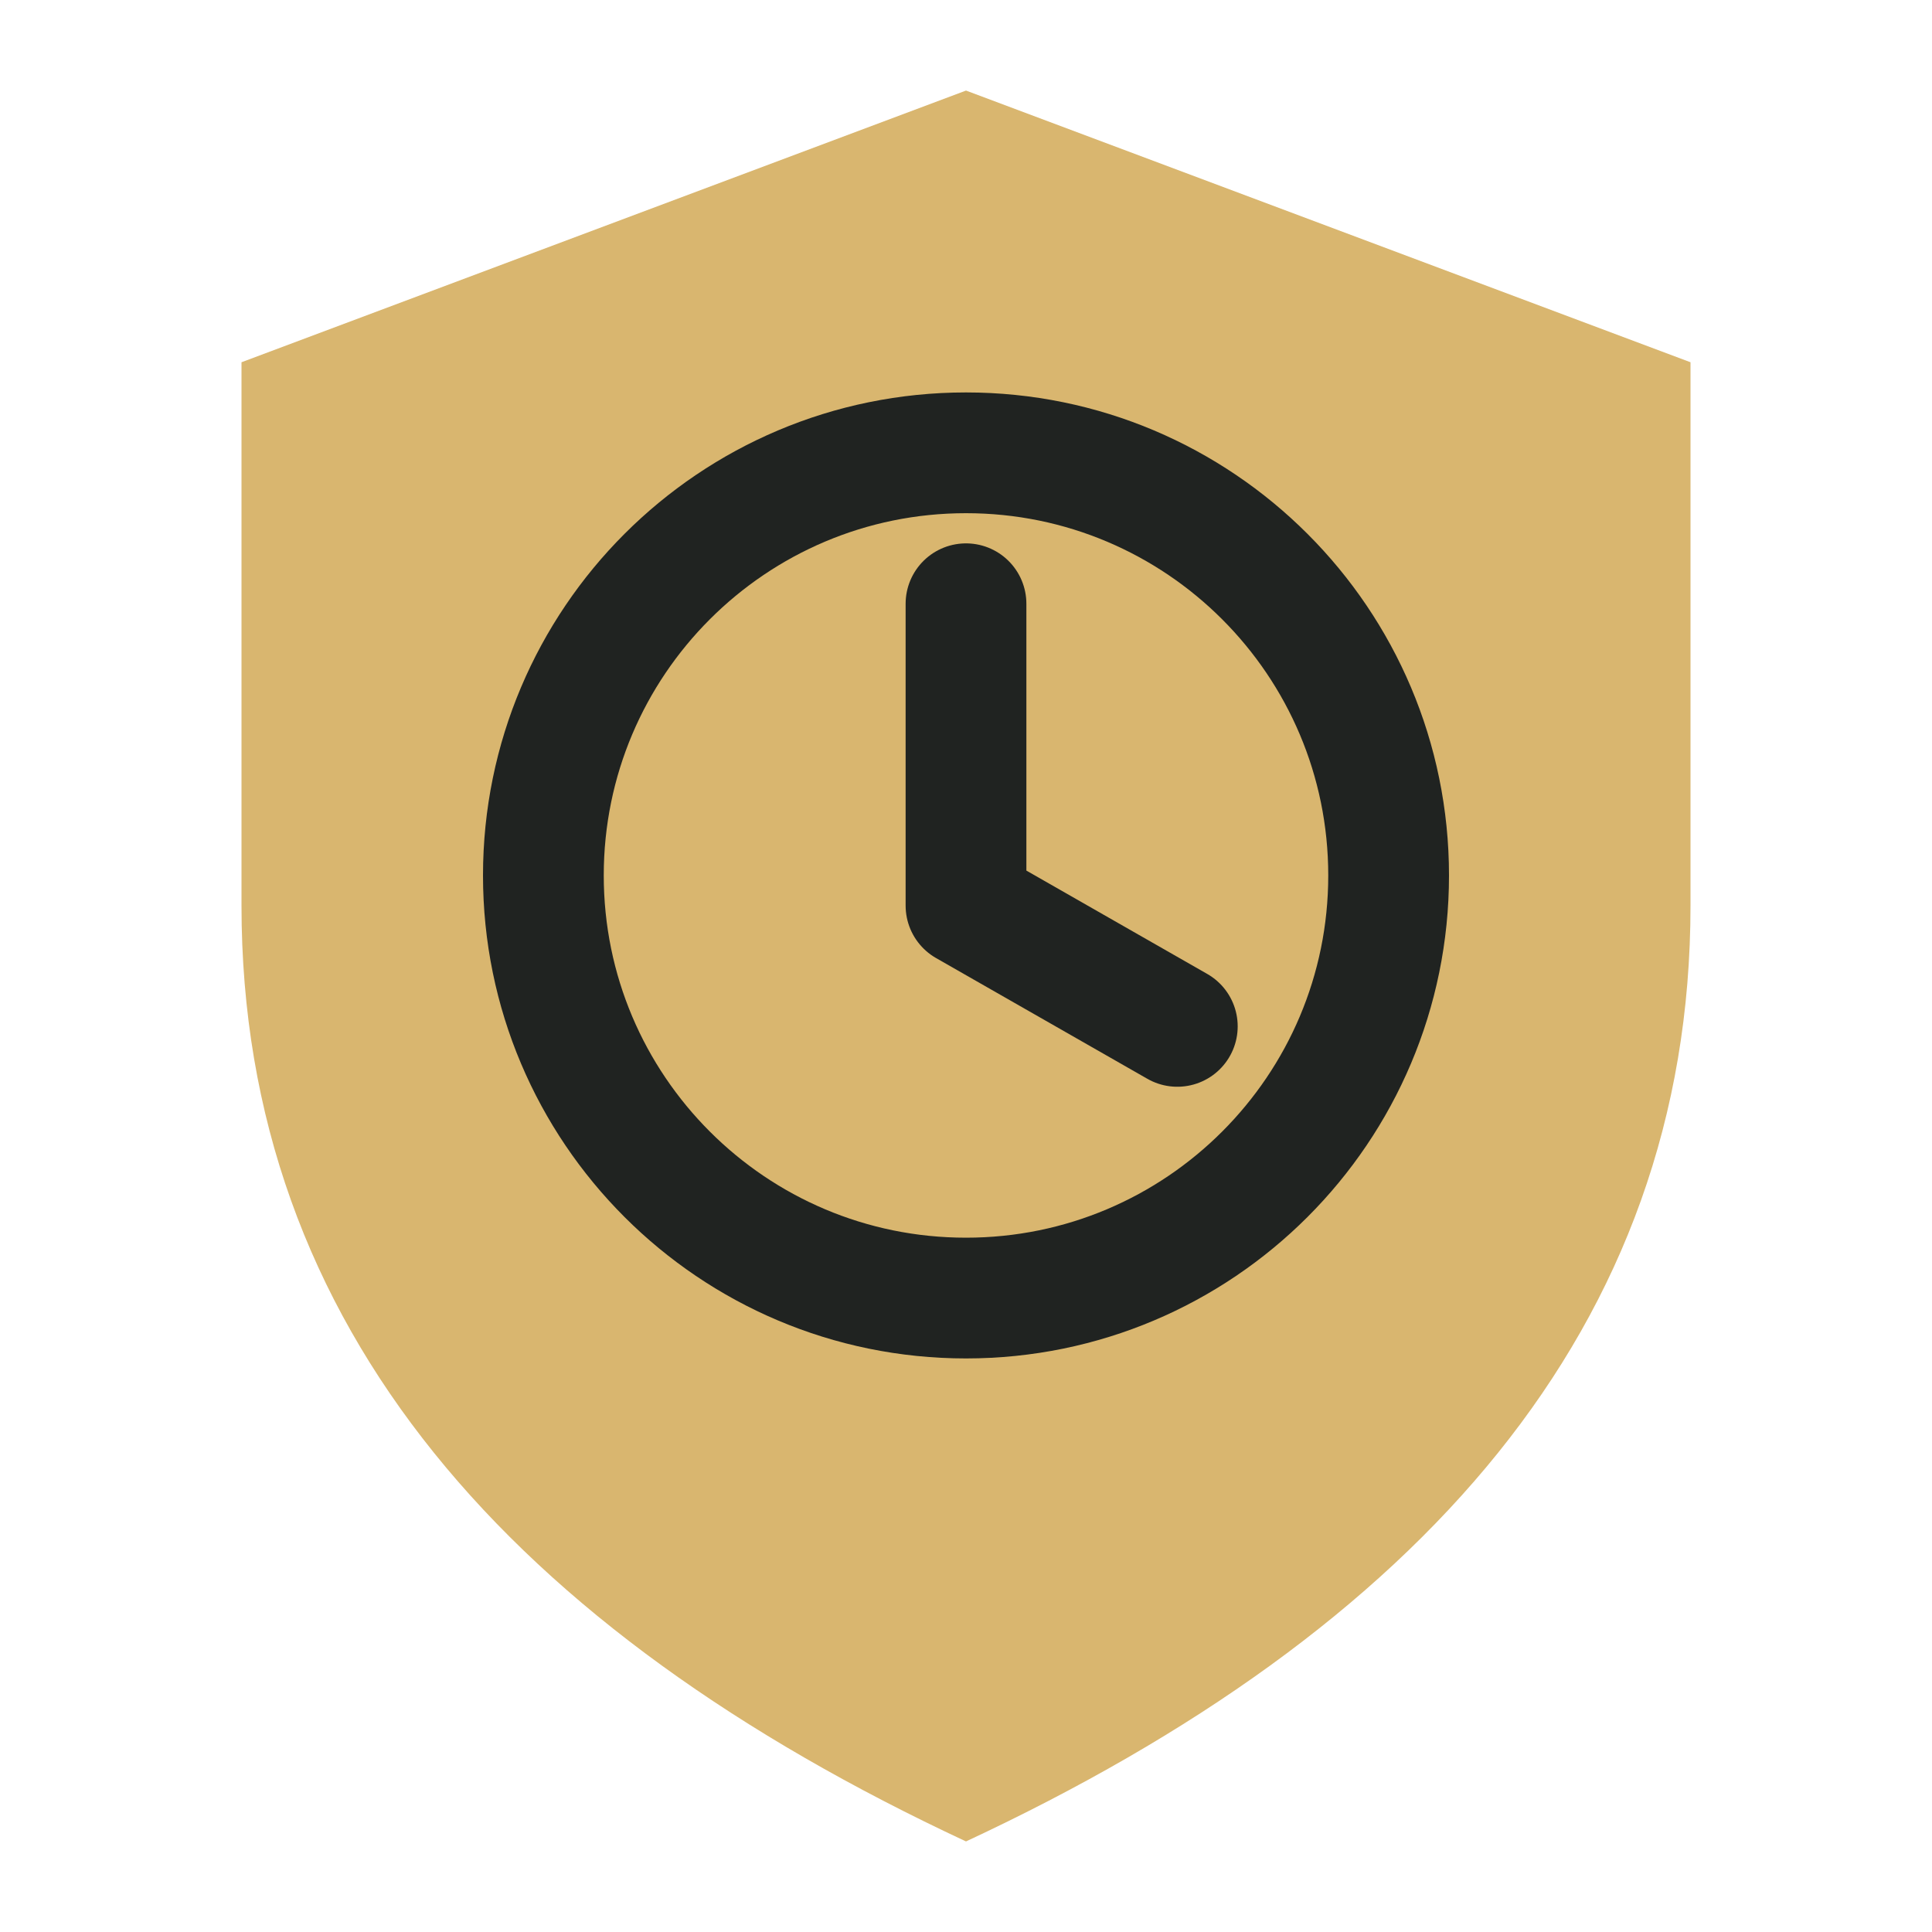
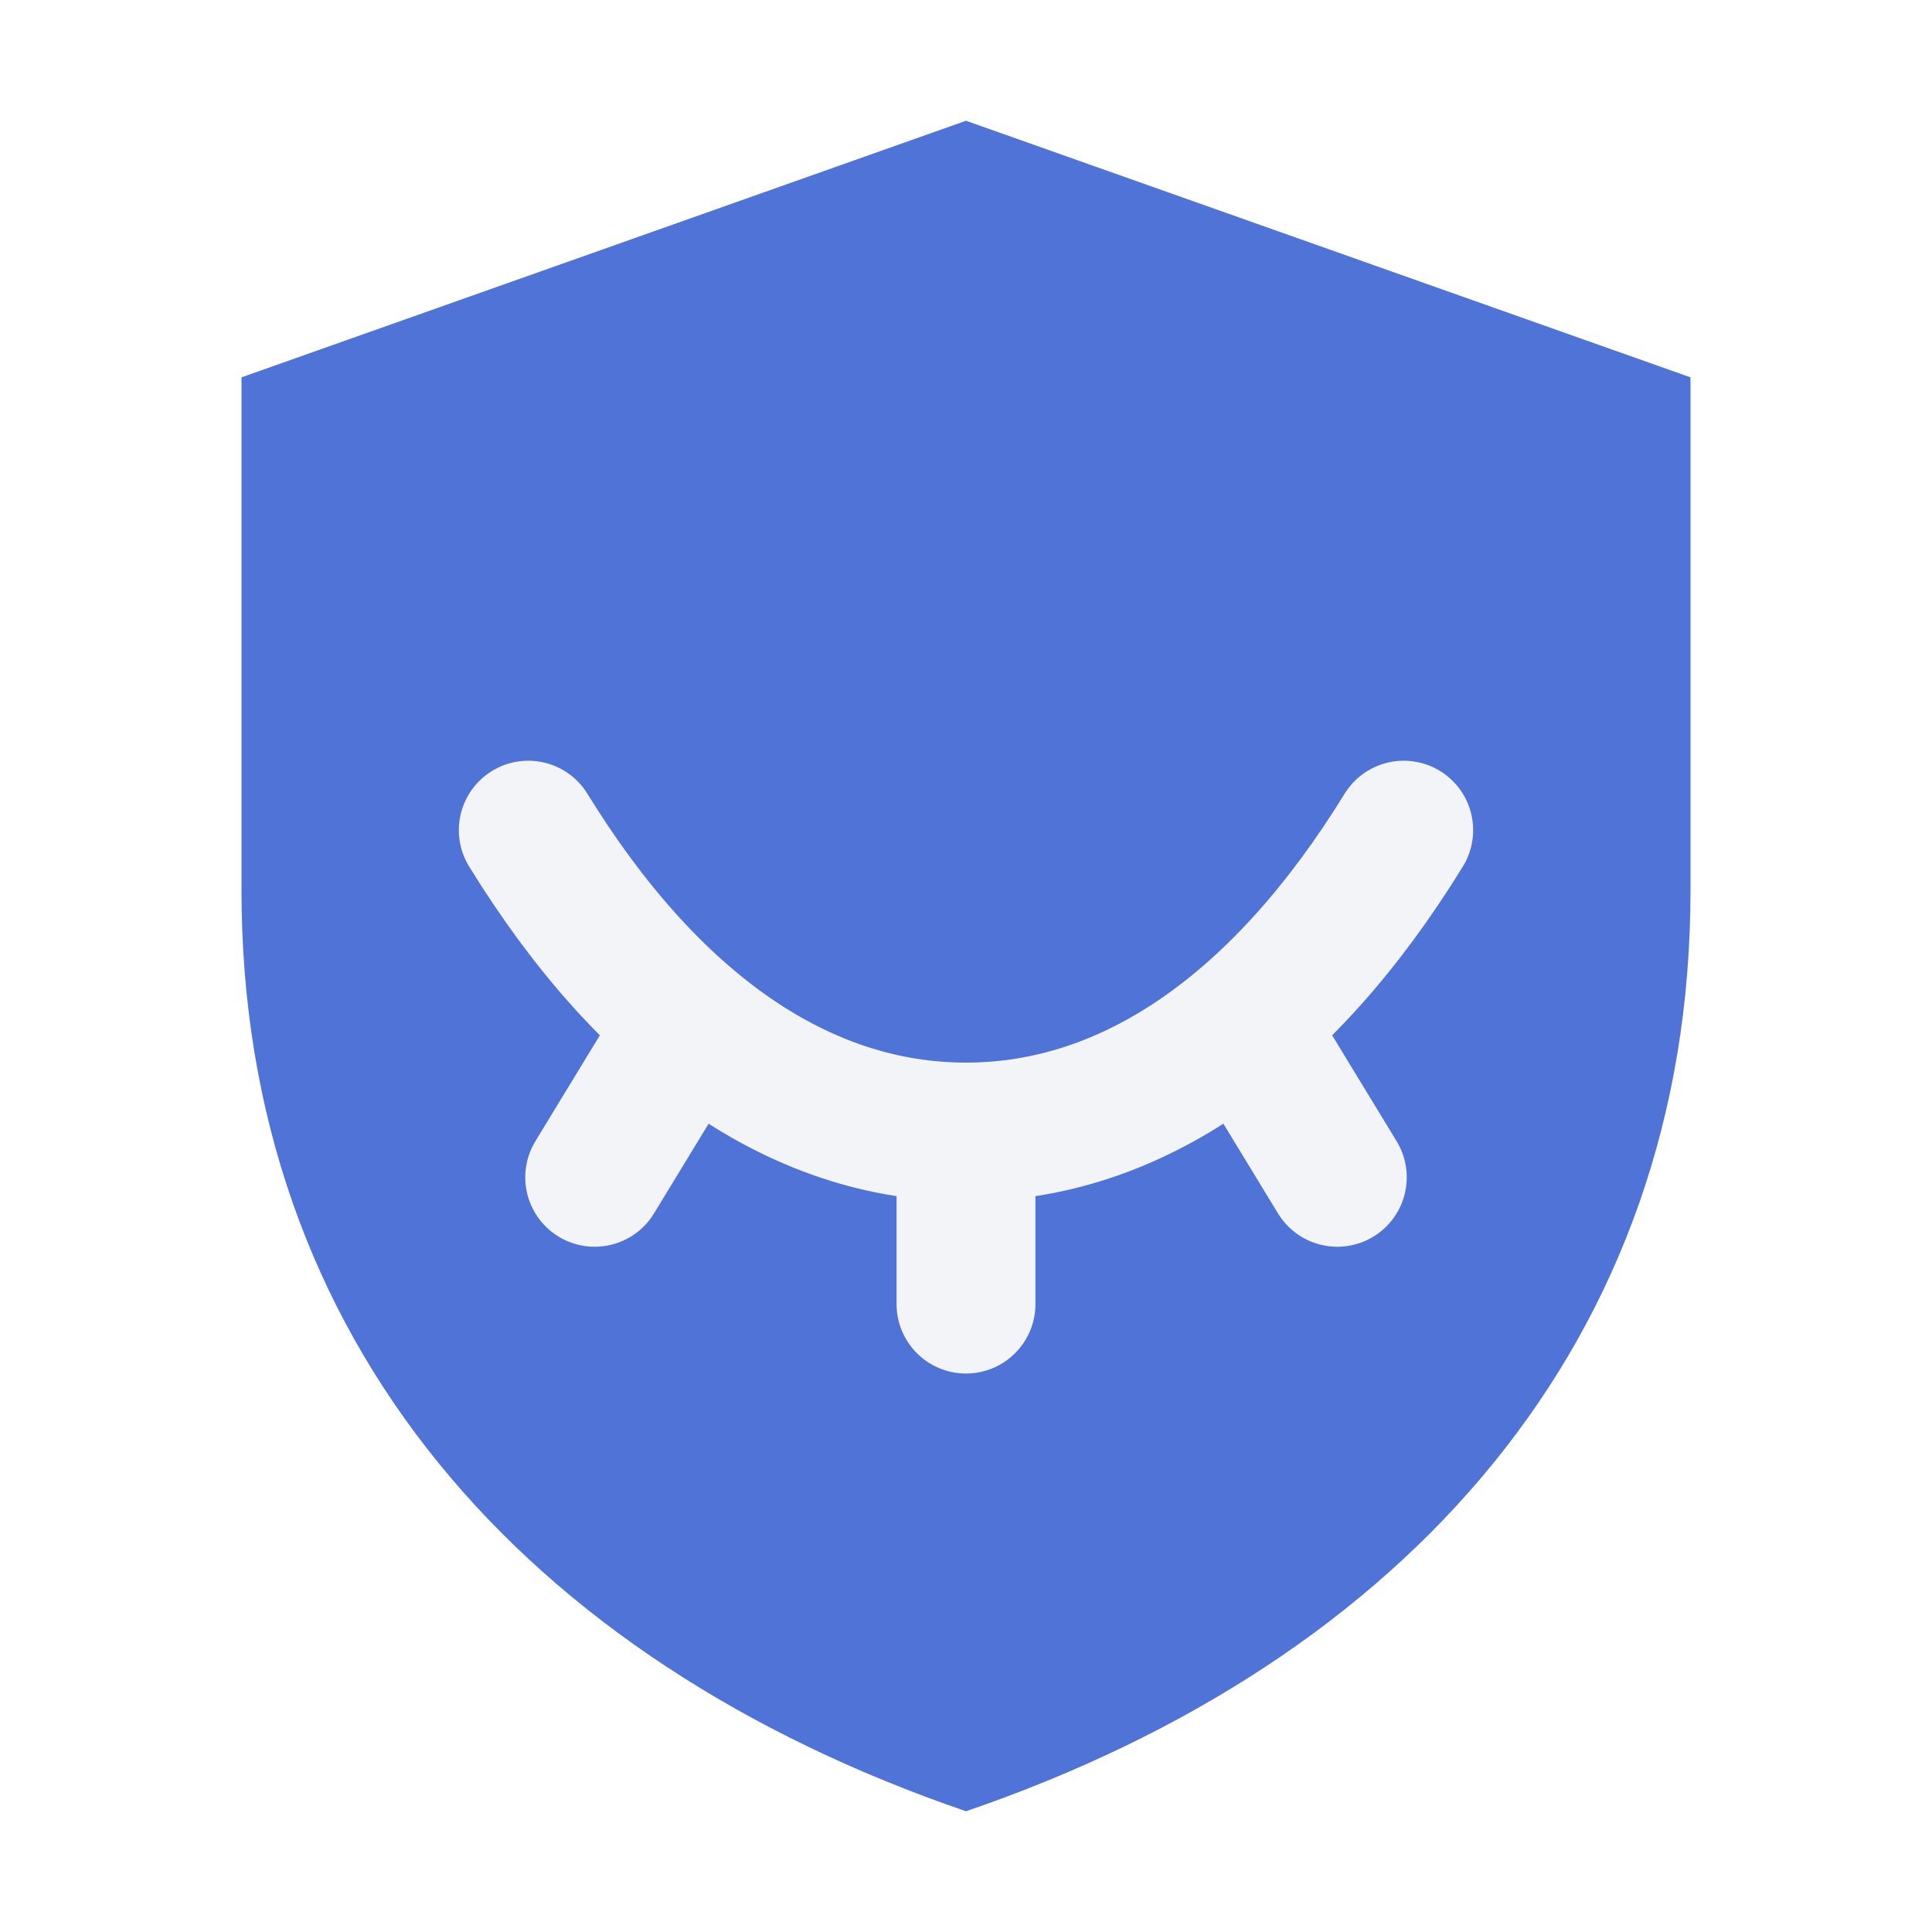
<svg xmlns="http://www.w3.org/2000/svg" viewBox="0 0 64 64" width="64" height="64">
-   <path fill="#d9b66f" d="M32 3 56 12v18c0 14-9 24-24 31C17 54 8 44 8 30V12Z" />
-   <circle cx="32" cy="29" r="14" fill="none" stroke="#202321" stroke-width="4" />
-   <path d="M32 20v10l7 4" fill="none" stroke="#202321" stroke-width="4" stroke-linecap="round" stroke-linejoin="round" />
+   <path fill="#4f73d6" d="M32 4 56 12.5v17C56 44.4 46.6 55 32 60 17.4 55 8 44.4 8 29.5v-17z" />
+   <path fill="none" stroke="#f2f4f8" stroke-width="4.6" stroke-linecap="round" d="M17.5 27.5C21.5 34 26.5 37.5 32 37.5S42.5 34 46.5 27.5M22.5 34.4l-2.8 4.6M32 37.8v5.4M41.5 34.4l2.8 4.6" />
</svg>
